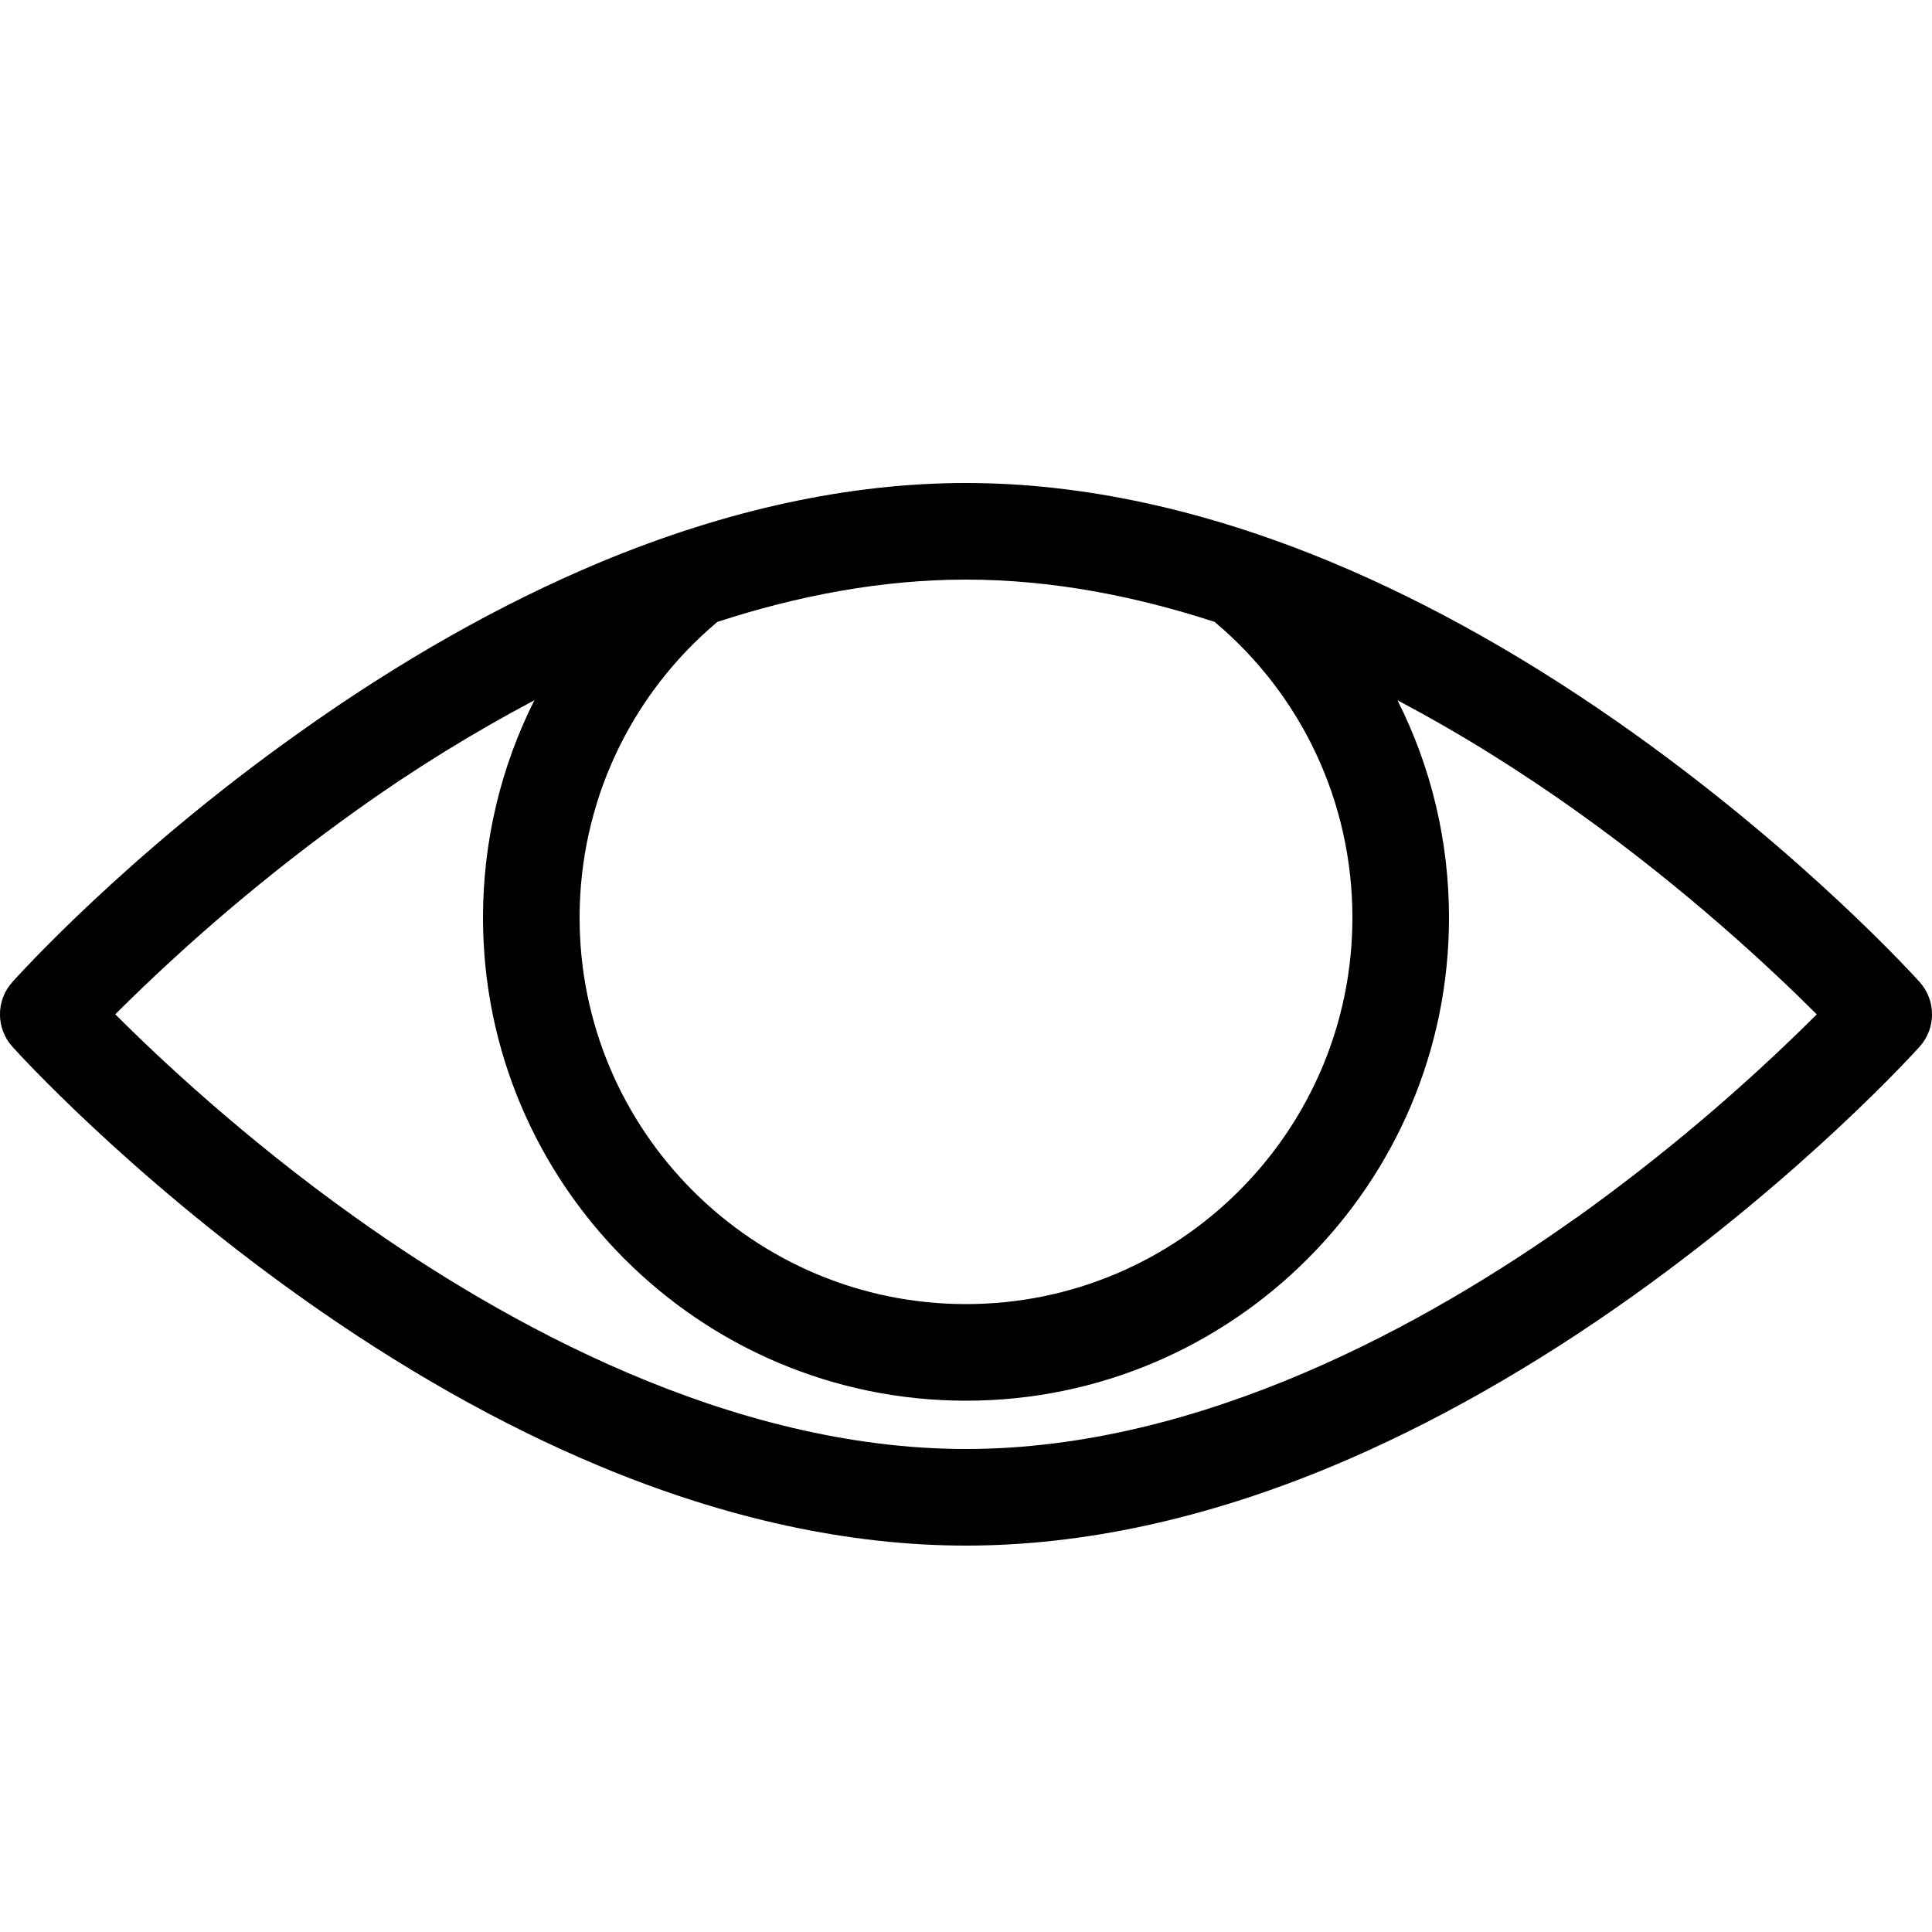
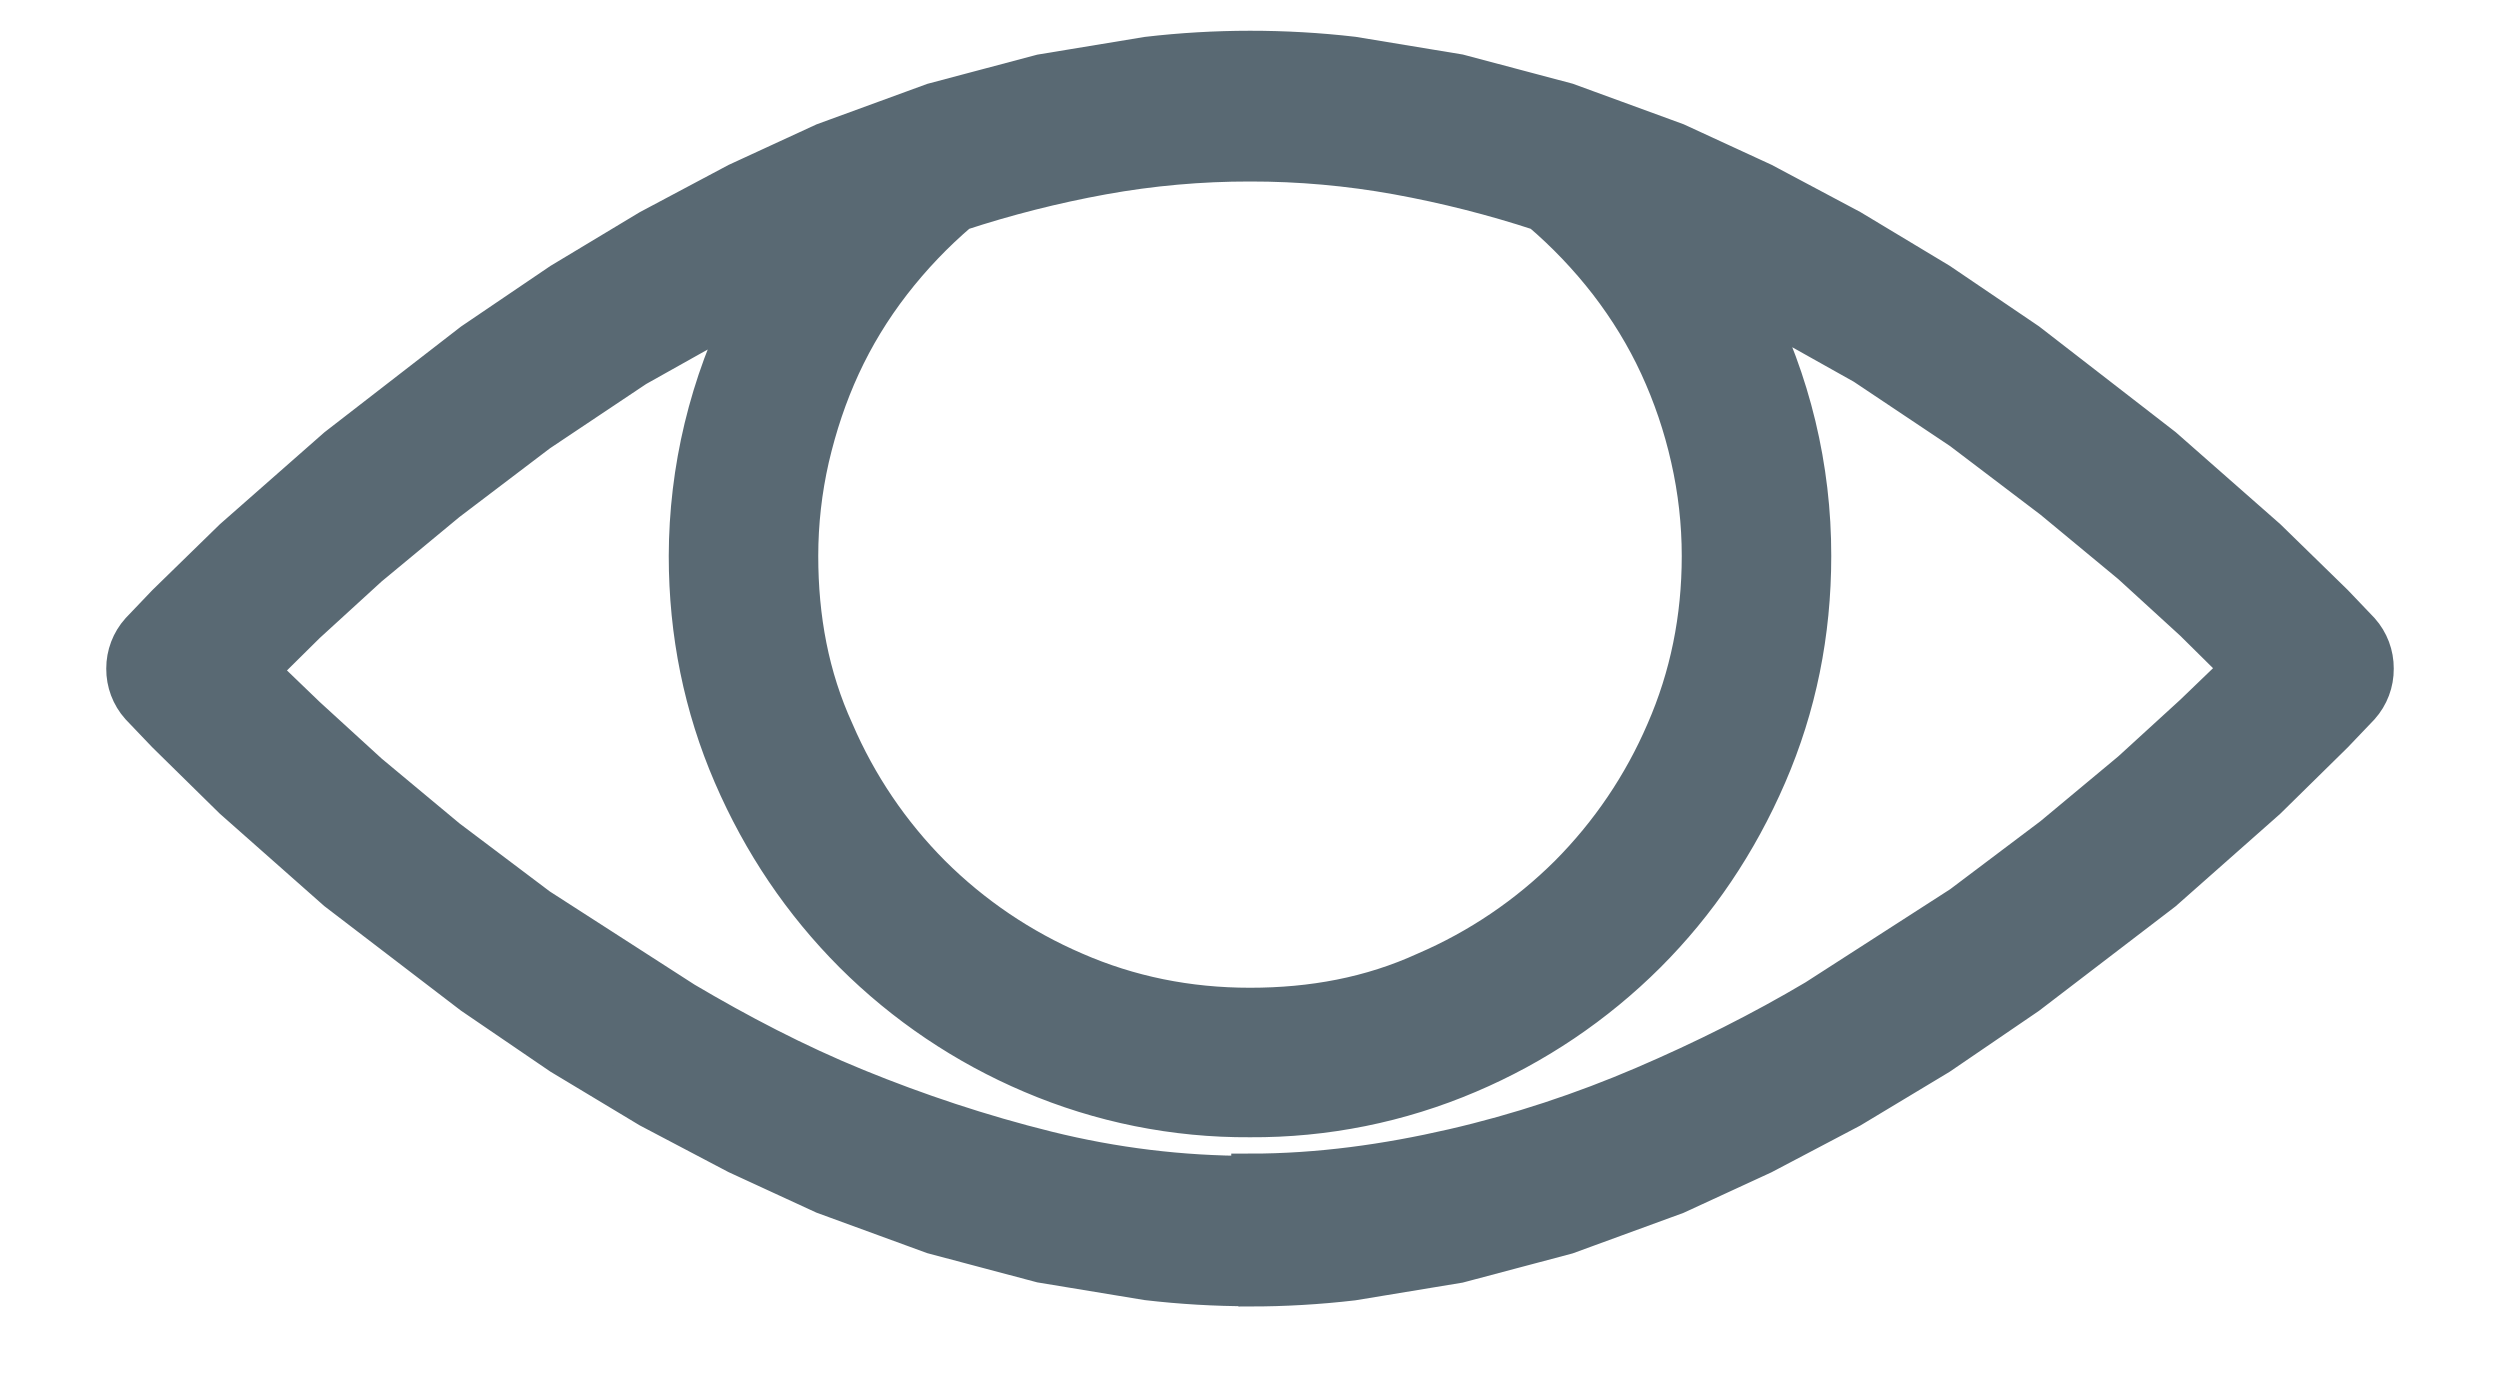
- <svg xmlns="http://www.w3.org/2000/svg" width="20" height="20">
-   <path d="M19.872 10.166c-.047-.053-1.182-1.305-2.956-2.572-1.047-.748-2.1-1.344-3.13-1.773C12.48 5.277 11.207 5 10 5s-2.48.276-3.786.82c-1.03.43-2.083 1.026-3.13 1.773C1.3 8.86.175 10.114.128 10.166a.5.5 0 0 0 0 .669c.047.053 1.182 1.305 2.956 2.572 1.047.748 2.1 1.344 3.13 1.773 1.305.544 2.58.82 3.786.82s2.48-.276 3.786-.82c1.03-.43 2.083-1.026 3.13-1.773 1.774-1.267 2.91-2.52 2.956-2.572a.5.5 0 0 0 0-.669zm-7.298-3.728C13.48 7.2 14 8.31 14 9.5c0 2.206-1.794 4-4 4s-4-1.794-4-4c0-1.188.52-2.3 1.426-3.062C8.248 6.17 9.117 6 10 6s1.752.17 2.574.438zm3.743 6.168C14.784 13.698 12.444 15 10 15s-4.784-1.302-6.317-2.394c-1.157-.824-2.042-1.658-2.49-2.106a20.1 20.1 0 0 1 2.489-2.106 16.19 16.19 0 0 1 1.85-1.145C5.186 7.937 5 8.704 5 9.5c0 2.757 2.243 5 5 5s5-2.243 5-5c0-.796-.186-1.563-.533-2.25.694.365 1.32.768 1.85 1.145 1.157.824 2.042 1.658 2.49 2.106a20.1 20.1 0 0 1-2.489 2.106z" />
+ <svg xmlns="http://www.w3.org/2000/svg" width="20" height="11">
+   <path d="M10 10.302a7.14 7.14 0 0 0 .822-.048l.848-.14.866-.23.875-.32.694-.32.703-.37.708-.426.708-.483 1.085-.83.83-.734.536-.527.21-.22A.45.45 0 0 0 19 5.349a.45.45 0 0 0-.114-.303l-.21-.22-.536-.523-.83-.73-1.085-.84-.708-.48-.708-.426-.703-.374-.694-.32-.875-.32-.866-.23-.848-.14A7.14 7.14 0 0 0 10 .396a7.14 7.14 0 0 0-.822.048l-.848.14-.866.23-.875.32-.694.32-.703.374-.708.426-.708.48-1.085.84-.83.73-.536.523-.21.22A.45.45 0 0 0 1 5.349a.45.45 0 0 0 .114.303l.21.22.536.527.83.734 1.085.83.708.483.708.426.703.37.694.32.875.32.866.23.848.14a7.14 7.14 0 0 0 .822.048zm0-2.25c-.498 0-.965-.095-1.402-.286a3.68 3.68 0 0 1-1.143-.773 3.68 3.68 0 0 1-.773-1.143c-.2-.437-.286-.904-.286-1.402a3.52 3.52 0 0 1 .088-.782c.06-.258.142-.504.25-.738s.243-.456.404-.664a3.81 3.81 0 0 1 .541-.567 8.59 8.59 0 0 1 1.143-.29A6.57 6.57 0 0 1 10 1.302a6.57 6.57 0 0 1 1.178.105 8.59 8.59 0 0 1 1.143.29 3.81 3.81 0 0 1 .541.567c.16.208.296.43.404.664s.192.48.25.738a3.52 3.52 0 0 1 .088.782c0 .498-.095.965-.286 1.402a3.68 3.68 0 0 1-.773 1.143 3.68 3.68 0 0 1-1.143.773c-.437.2-.904.286-1.402.286zm0 1.345c-.55 0-1.09-.066-1.622-.198s-1.04-.302-1.525-.5-.945-.44-1.375-.694l-1.165-.75-.73-.55-.628-.523-.5-.457-.374-.36.374-.37.5-.457.628-.52.73-.554.778-.52.892-.5c-.158.31-.278.636-.36.976A4.44 4.44 0 0 0 5.5 4.448c0 .62.12 1.206.356 1.753s.56 1.025.967 1.433a4.53 4.53 0 0 0 1.428.962A4.38 4.38 0 0 0 10 8.948a4.38 4.38 0 0 0 1.749-.352 4.53 4.53 0 0 0 1.428-.962c.407-.407.73-.885.967-1.433s.356-1.132.356-1.753a4.44 4.44 0 0 0-.123-1.046c-.082-.34-.202-.665-.36-.976l.892.5.778.52.73.554.628.52.5.457.374.37-.374.36-.5.457-.628.523-.73.55-1.165.75c-.43.255-.89.486-1.375.694s-.995.378-1.525.5-1.07.198-1.622.198z" fill="#596973" stroke="#596973" stroke-width=".3" />
</svg>
